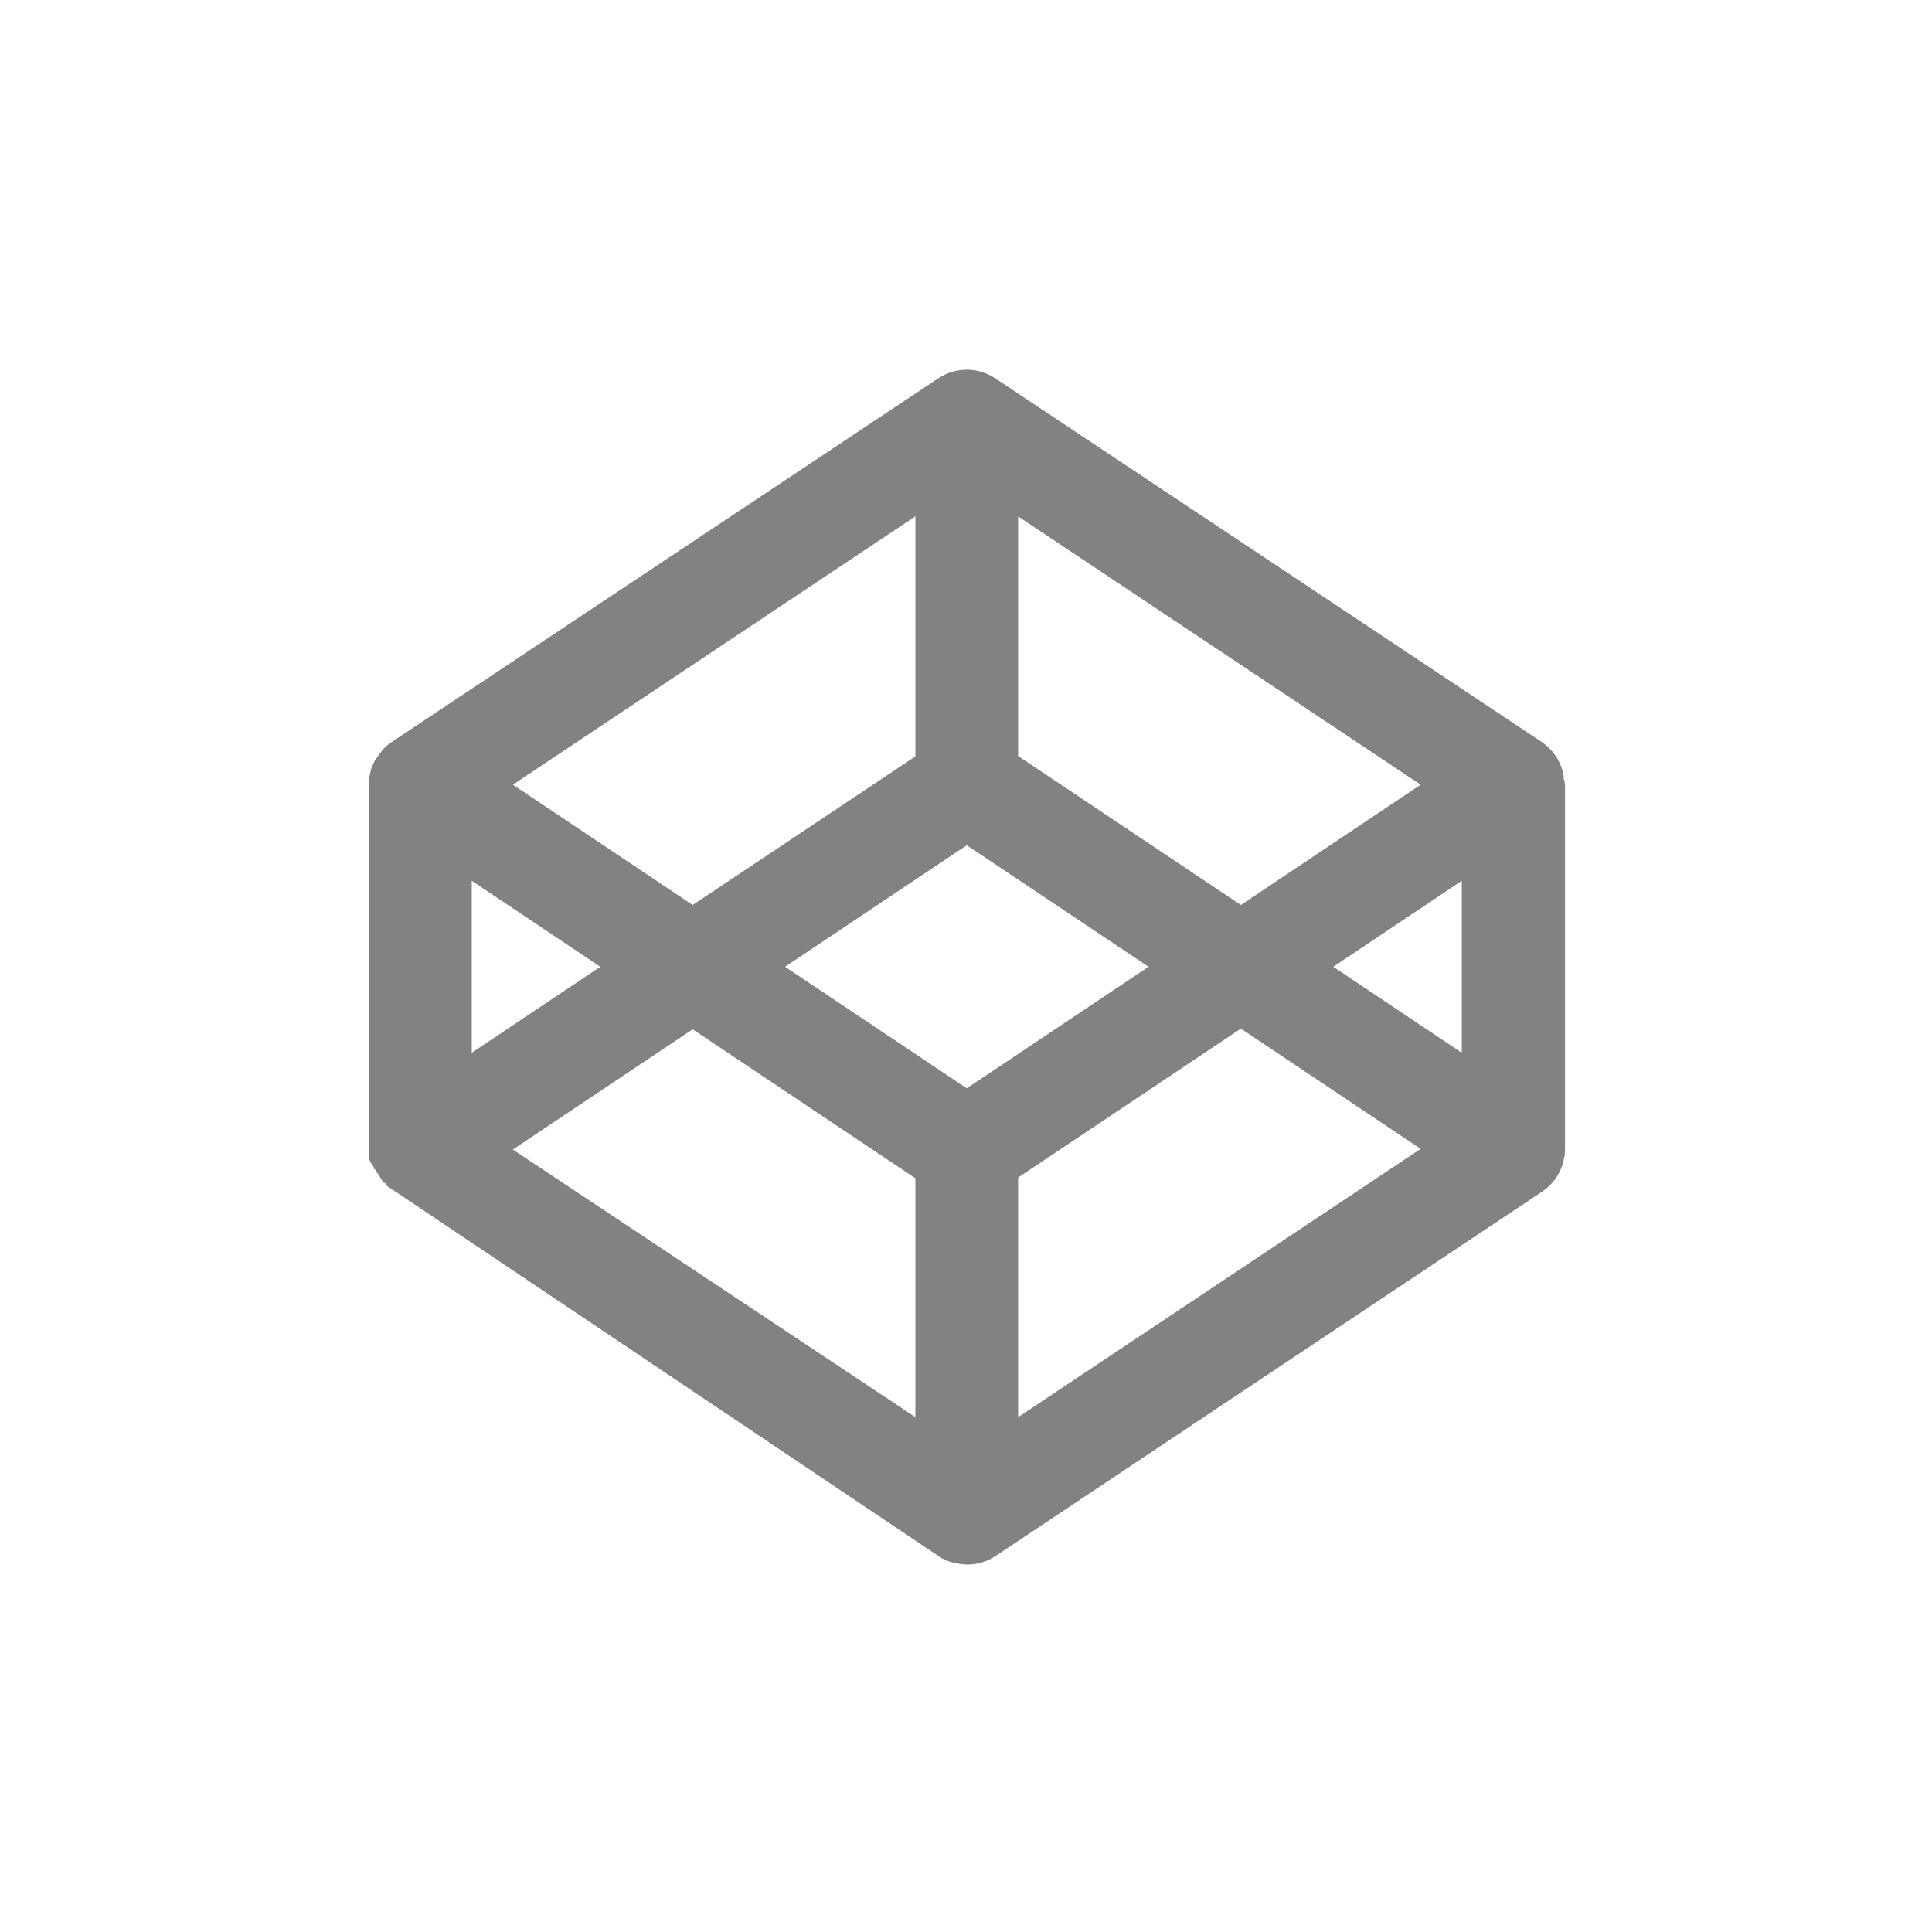
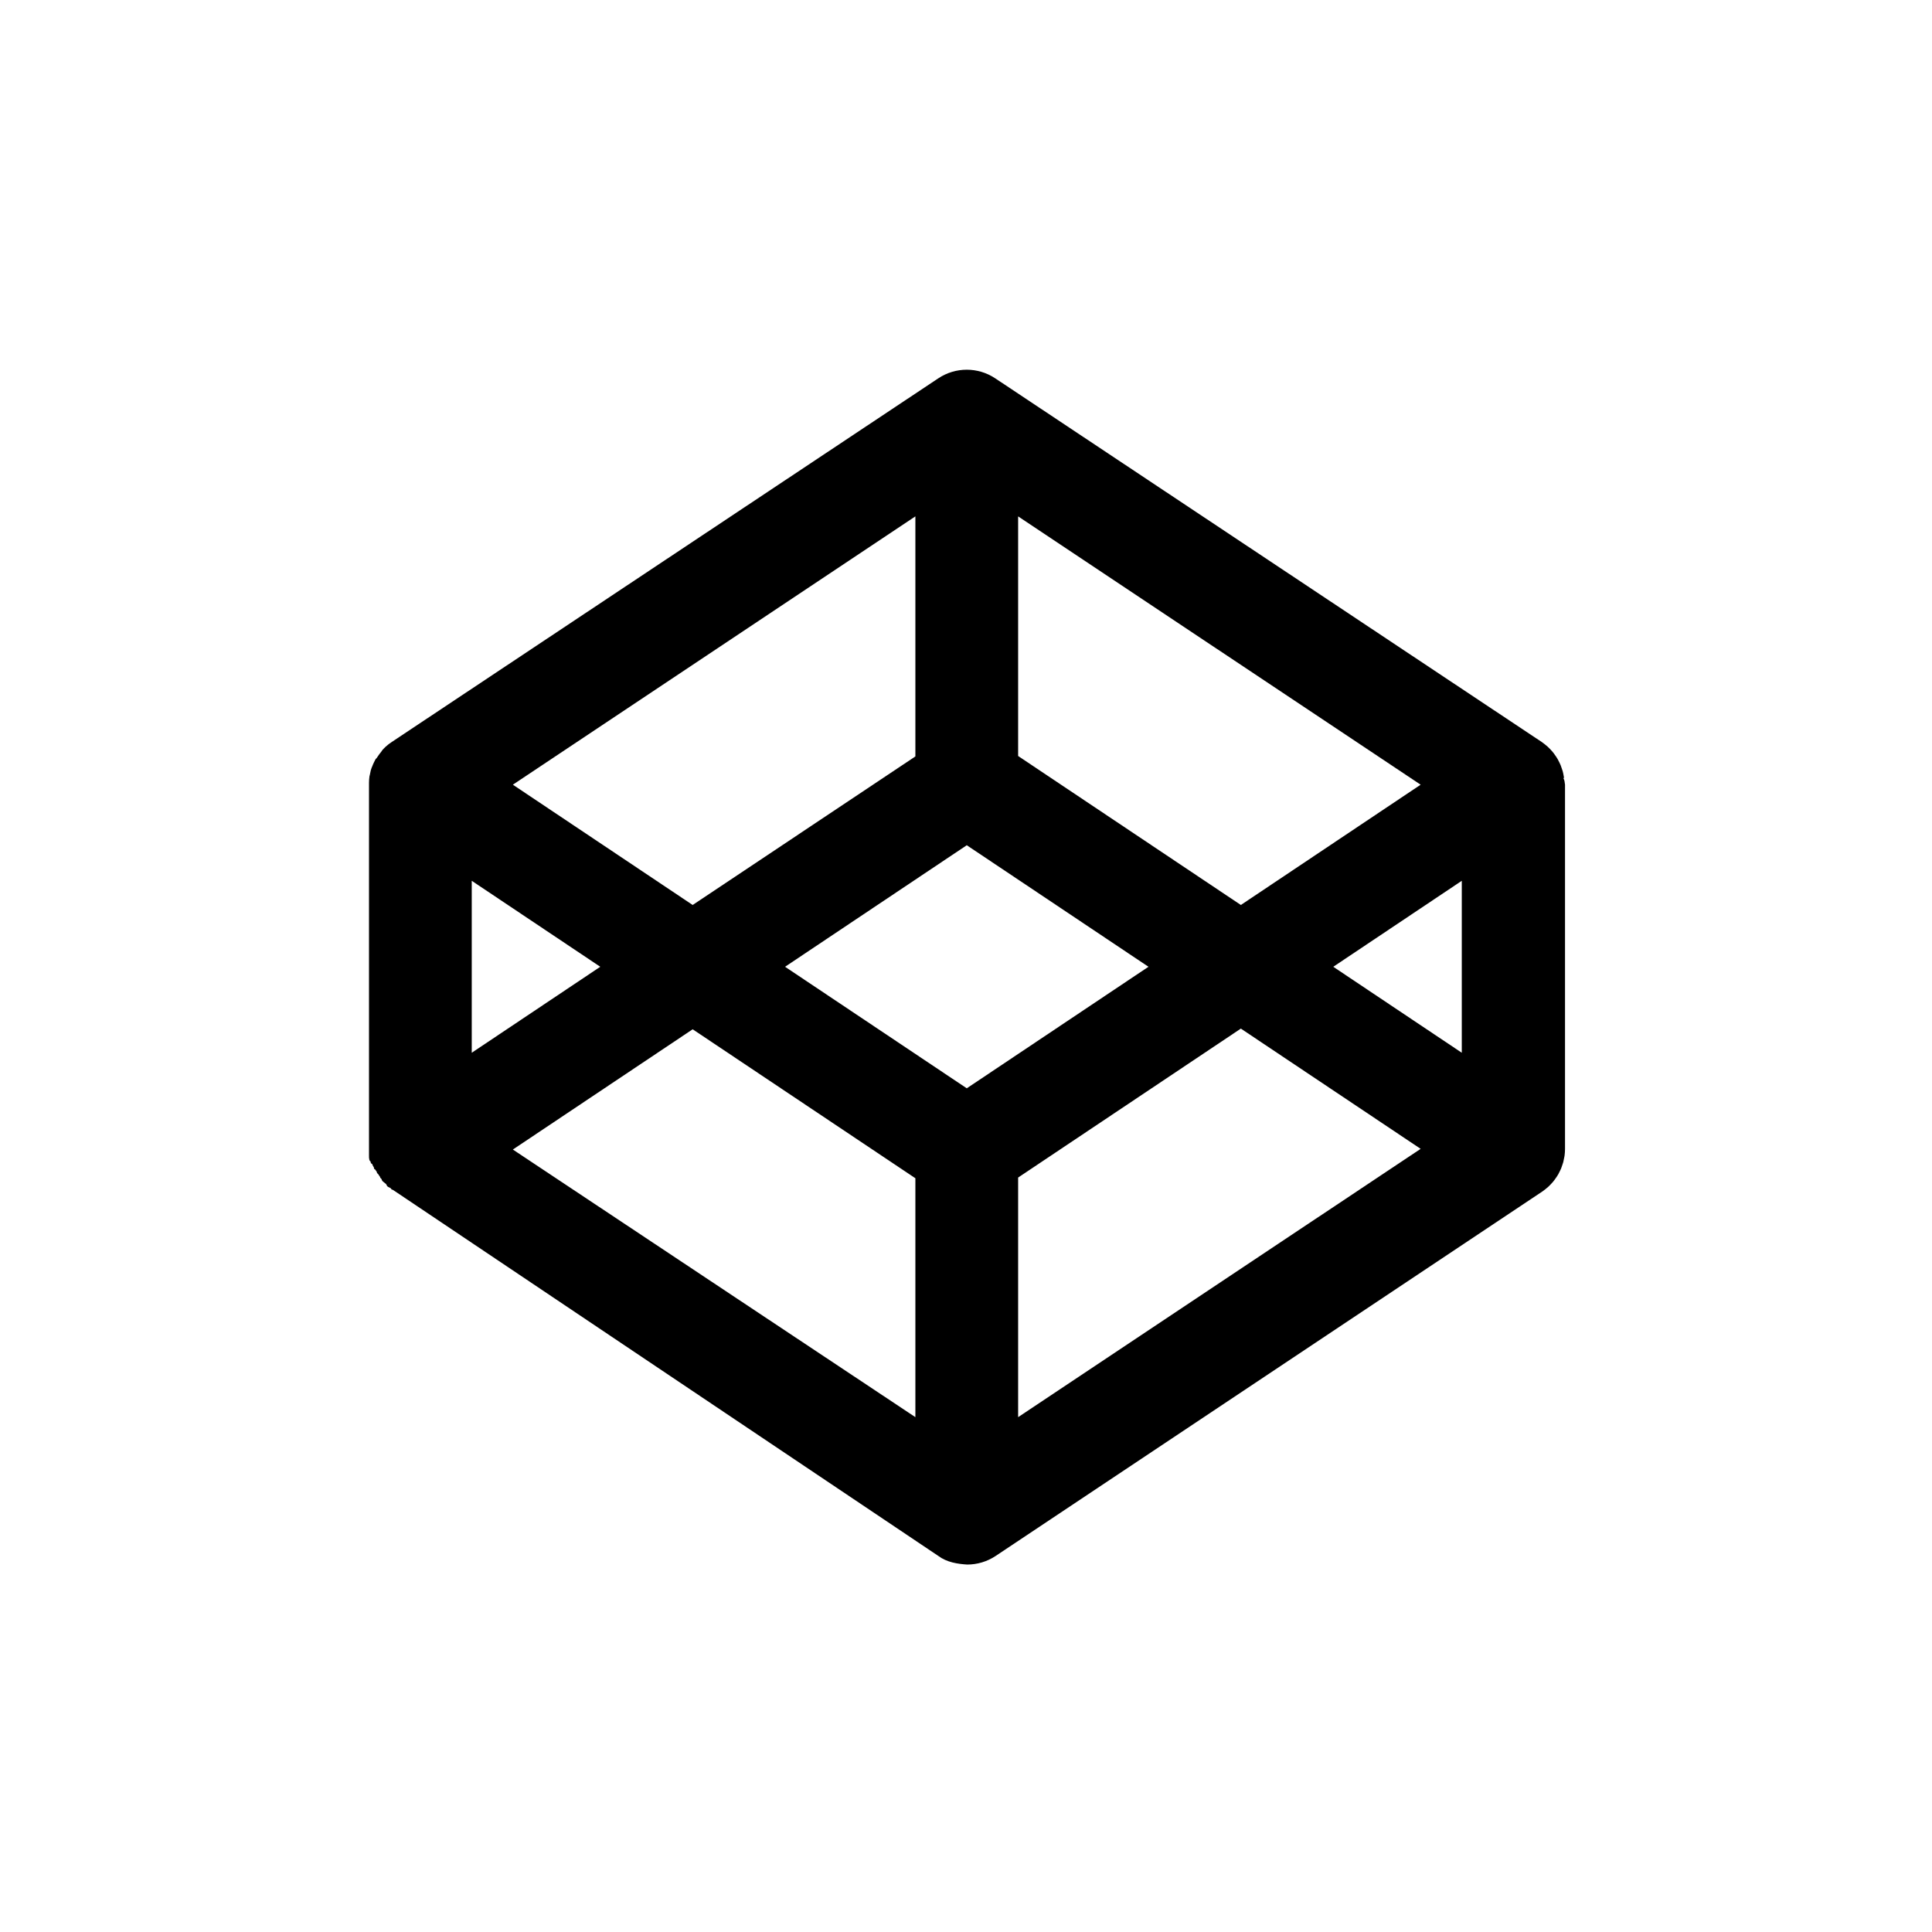
<svg viewBox="0 0 120 120">
-   <path fill="#828282" d="M97.147 48.319c-0.007-0.047-0.019-0.092-0.026-0.139c-0.016-0.09-0.032-0.18-0.056-0.268 c-0.014-0.053-0.033-0.104-0.05-0.154c-0.025-0.078-0.051-0.156-0.082-0.232c-0.021-0.053-0.047-0.105-0.071-0.156 c-0.033-0.072-0.068-0.143-0.108-0.211c-0.029-0.051-0.061-0.1-0.091-0.148c-0.043-0.066-0.087-0.131-0.135-0.193 c-0.035-0.047-0.072-0.094-0.109-0.139c-0.051-0.059-0.104-0.117-0.159-0.172c-0.042-0.043-0.083-0.086-0.127-0.125 c-0.059-0.053-0.119-0.104-0.181-0.152c-0.048-0.037-0.095-0.074-0.145-0.109c-0.019-0.012-0.035-0.027-0.053-0.039L61.817 23.5 c-1.072-0.715-2.468-0.715-3.54 0L24.34 46.081c-0.018 0.012-0.034 0.027-0.053 0.039c-0.05 0.035-0.097 0.072-0.144 0.1 c-0.062 0.049-0.123 0.1-0.181 0.152c-0.045 0.039-0.086 0.082-0.128 0.125c-0.056 0.055-0.108 0.113-0.158 0.2 c-0.038 0.045-0.075 0.092-0.11 0.139c-0.047 0.062-0.092 0.127-0.134 0.193c-0.032 0.049-0.062 0.098-0.092 0.1 c-0.039 0.068-0.074 0.139-0.108 0.211c-0.024 0.051-0.05 0.104-0.071 0.156c-0.031 0.076-0.057 0.154-0.082 0.2 c-0.017 0.051-0.035 0.102-0.05 0.154c-0.023 0.088-0.039 0.178-0.056 0.268c-0.008 0.047-0.02 0.092-0.025 0.1 c-0.019 0.137-0.029 0.275-0.029 0.416V71.36c0 0.1 0 0.3 0 0.418c0.006 0 0 0.1 0 0.1 c0.017 0.1 0 0.2 0.1 0.268c0.015 0.1 0 0.1 0.1 0.154c0.025 0.1 0.1 0.2 0.1 0.2 c0.021 0.1 0 0.1 0.1 0.154c0.034 0.1 0.1 0.1 0.1 0.213c0.029 0 0.1 0.1 0.1 0.1 c0.042 0.1 0.1 0.1 0.1 0.193c0.035 0 0.1 0.1 0.1 0.139c0.05 0.1 0.1 0.1 0.2 0.2 c0.042 0 0.1 0.1 0.1 0.125c0.058 0.1 0.1 0.1 0.2 0.152c0.047 0 0.1 0.1 0.1 0.1 c0.019 0 0 0 0.1 0.039L58.277 96.64c0.536 0.4 1.2 0.5 1.8 0.537c0.616 0 1.233-0.18 1.77-0.537 l33.938-22.625c0.018-0.012 0.034-0.027 0.053-0.039c0.05-0.035 0.097-0.072 0.145-0.109c0.062-0.049 0.122-0.1 0.181-0.152 c0.044-0.039 0.085-0.082 0.127-0.125c0.056-0.055 0.108-0.113 0.159-0.172c0.037-0.045 0.074-0.09 0.109-0.139 c0.048-0.062 0.092-0.127 0.135-0.193c0.03-0.049 0.062-0.098 0.091-0.146c0.04-0.07 0.075-0.141 0.108-0.213 c0.024-0.051 0.05-0.102 0.071-0.154c0.031-0.078 0.057-0.156 0.082-0.234c0.017-0.051 0.036-0.102 0.05-0.154 c0.023-0.088 0.04-0.178 0.056-0.268c0.008-0.045 0.02-0.092 0.026-0.137c0.018-0.139 0.028-0.277 0.028-0.418V48.735 C97.176 48.6 97.2 48.5 97.1 48.319z M63.238 32.073l25.001 16.666L77.072 56.21l-13.834-9.254V32.073z M56.856 32.1 v14.883L43.023 56.21l-11.168-7.471L56.856 32.073z M29.301 54.708l7.983 5.34l-7.983 5.34V54.708z M56.856 88.022L31.855 71.4 l11.168-7.469l13.833 9.252V88.022z M60.048 67.597l-11.286-7.549l11.286-7.549l11.285 7.549L60.048 67.597z M63.238 88.022V73.14 l13.834-9.252l11.167 7.469L63.238 88.022z M90.794 65.388l-7.982-5.34l7.982-5.34V65.388z" />
+   <path d="M97.147 48.319c-0.007-0.047-0.019-0.092-0.026-0.139c-0.016-0.09-0.032-0.18-0.056-0.268 c-0.014-0.053-0.033-0.104-0.05-0.154c-0.025-0.078-0.051-0.156-0.082-0.232c-0.021-0.053-0.047-0.105-0.071-0.156 c-0.033-0.072-0.068-0.143-0.108-0.211c-0.029-0.051-0.061-0.1-0.091-0.148c-0.043-0.066-0.087-0.131-0.135-0.193 c-0.035-0.047-0.072-0.094-0.109-0.139c-0.051-0.059-0.104-0.117-0.159-0.172c-0.042-0.043-0.083-0.086-0.127-0.125 c-0.059-0.053-0.119-0.104-0.181-0.152c-0.048-0.037-0.095-0.074-0.145-0.109c-0.019-0.012-0.035-0.027-0.053-0.039L61.817 23.5 c-1.072-0.715-2.468-0.715-3.54 0L24.34 46.081c-0.018 0.012-0.034 0.027-0.053 0.039c-0.05 0.035-0.097 0.072-0.144 0.1 c-0.062 0.049-0.123 0.1-0.181 0.152c-0.045 0.039-0.086 0.082-0.128 0.125c-0.056 0.055-0.108 0.113-0.158 0.2 c-0.038 0.045-0.075 0.092-0.11 0.139c-0.047 0.062-0.092 0.127-0.134 0.193c-0.032 0.049-0.062 0.098-0.092 0.1 c-0.039 0.068-0.074 0.139-0.108 0.211c-0.024 0.051-0.05 0.104-0.071 0.156c-0.031 0.076-0.057 0.154-0.082 0.2 c-0.017 0.051-0.035 0.102-0.05 0.154c-0.023 0.088-0.039 0.178-0.056 0.268c-0.008 0.047-0.02 0.092-0.025 0.1 c-0.019 0.137-0.029 0.275-0.029 0.416V71.36c0 0.1 0 0.3 0 0.418c0.006 0 0 0.1 0 0.1 c0.017 0.1 0 0.2 0.1 0.268c0.015 0.1 0 0.1 0.1 0.154c0.025 0.1 0.1 0.2 0.1 0.2 c0.021 0.1 0 0.1 0.1 0.154c0.034 0.1 0.1 0.1 0.1 0.213c0.029 0 0.1 0.1 0.1 0.1 c0.042 0.1 0.1 0.1 0.1 0.193c0.035 0 0.1 0.1 0.1 0.139c0.05 0.1 0.1 0.1 0.2 0.2 c0.042 0 0.1 0.1 0.1 0.125c0.058 0.1 0.1 0.1 0.2 0.152c0.047 0 0.1 0.1 0.1 0.1 c0.019 0 0 0 0.1 0.039L58.277 96.64c0.536 0.4 1.2 0.5 1.8 0.537c0.616 0 1.233-0.18 1.77-0.537 l33.938-22.625c0.018-0.012 0.034-0.027 0.053-0.039c0.05-0.035 0.097-0.072 0.145-0.109c0.062-0.049 0.122-0.1 0.181-0.152 c0.044-0.039 0.085-0.082 0.127-0.125c0.056-0.055 0.108-0.113 0.159-0.172c0.037-0.045 0.074-0.09 0.109-0.139 c0.048-0.062 0.092-0.127 0.135-0.193c0.03-0.049 0.062-0.098 0.091-0.146c0.04-0.07 0.075-0.141 0.108-0.213 c0.024-0.051 0.05-0.102 0.071-0.154c0.031-0.078 0.057-0.156 0.082-0.234c0.017-0.051 0.036-0.102 0.05-0.154 c0.023-0.088 0.04-0.178 0.056-0.268c0.008-0.045 0.02-0.092 0.026-0.137c0.018-0.139 0.028-0.277 0.028-0.418V48.735 C97.176 48.6 97.2 48.5 97.1 48.319z M63.238 32.073l25.001 16.666L77.072 56.21l-13.834-9.254V32.073z M56.856 32.1 v14.883L43.023 56.21l-11.168-7.471L56.856 32.073z M29.301 54.708l7.983 5.34l-7.983 5.34V54.708z M56.856 88.022L31.855 71.4 l11.168-7.469l13.833 9.252V88.022z M60.048 67.597l-11.286-7.549l11.286-7.549l11.285 7.549L60.048 67.597z M63.238 88.022V73.14 l13.834-9.252l11.167 7.469L63.238 88.022z M90.794 65.388l-7.982-5.34l7.982-5.34V65.388z" />
</svg>
